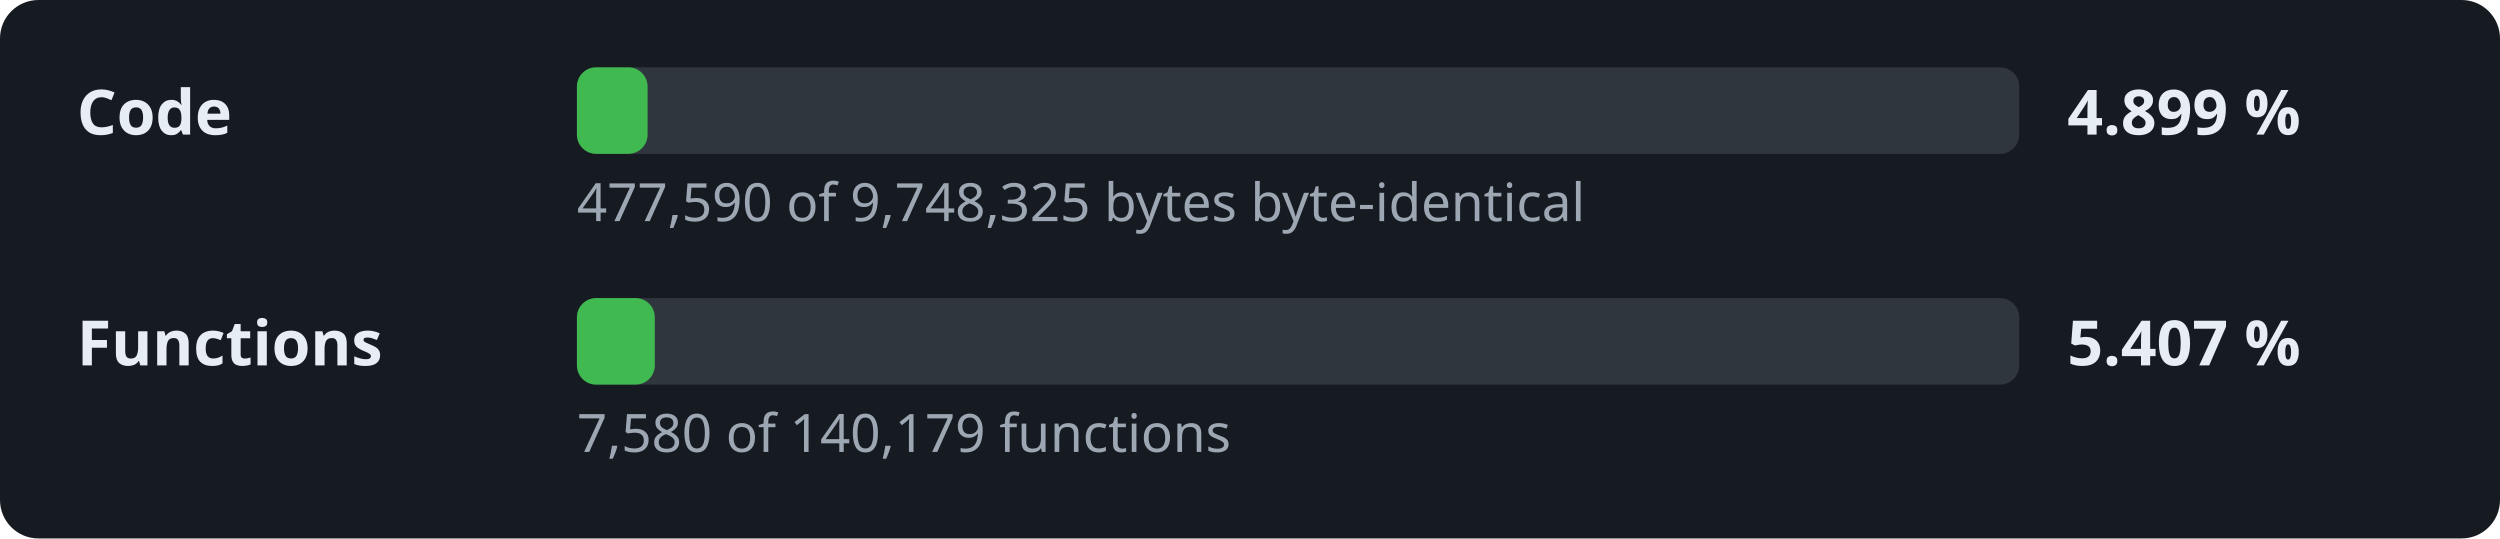
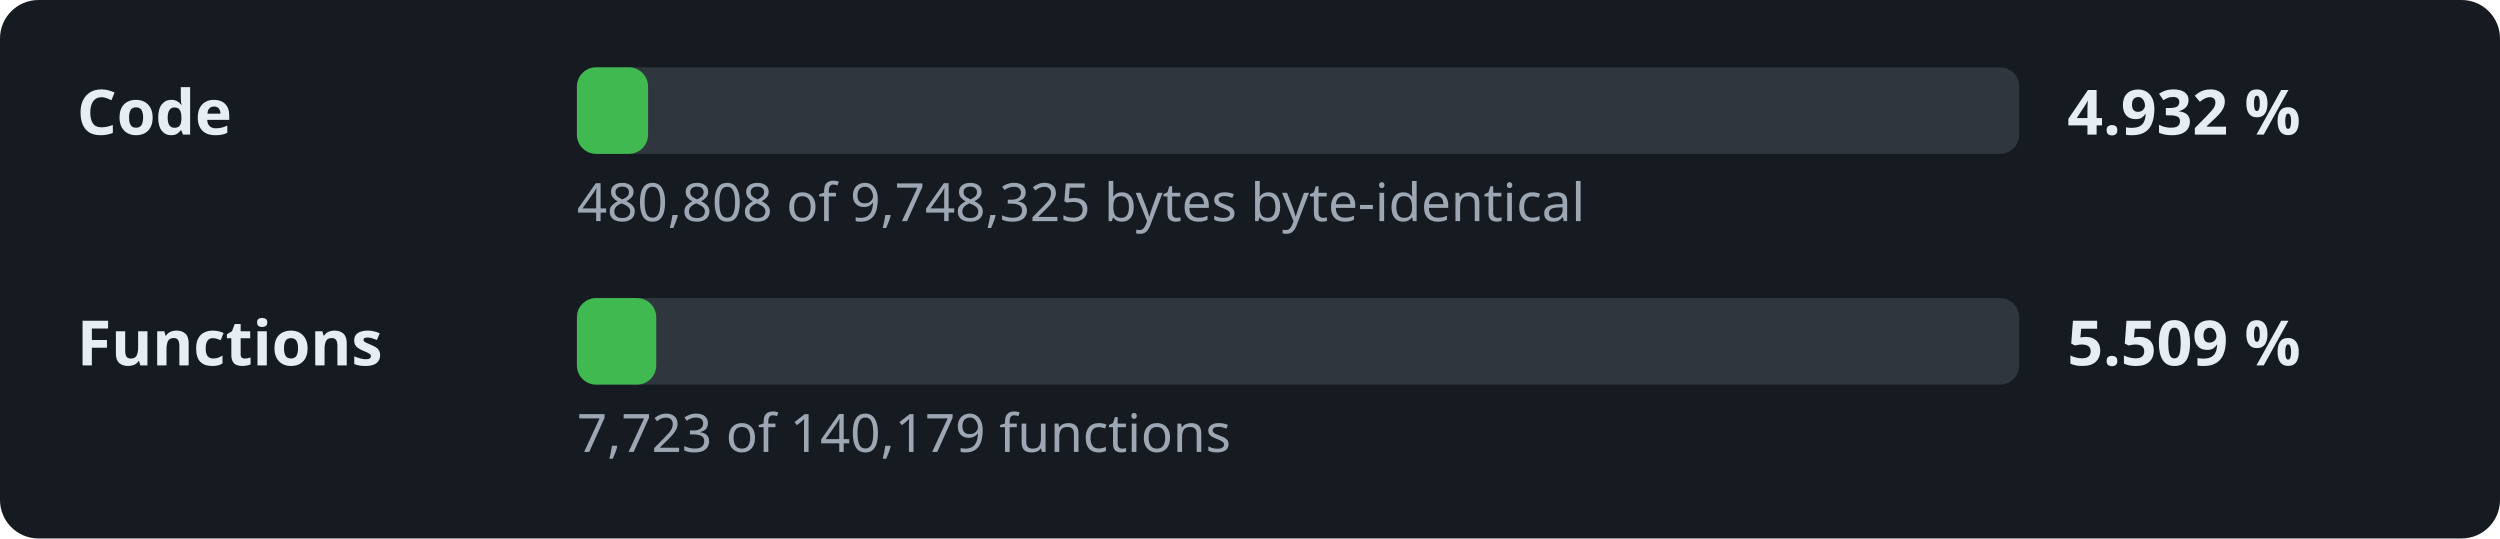
- <svg xmlns="http://www.w3.org/2000/svg" width="520" height="112" viewBox="0 0 520 112" role="img" aria-label="Decompilation progress: 4.899 % of the code">
+ <svg xmlns="http://www.w3.org/2000/svg" width="520" height="112" viewBox="0 0 520 112" role="img" aria-label="Decompilation progress: 4.932 % of the code">
  <style>.l,.v{font:600 13px sans-serif;fill:#e6edf3}.d{font:11px sans-serif;fill:#9da7b3}.t{fill:#30363d}.f{fill:#3fb950}</style>
  <rect width="520" height="112" rx="8" fill="#161b22" />
  <text x="16" y="28" class="l">Code</text>
  <rect x="120" y="14" width="300" height="18" rx="4" class="t" />
-   <rect x="120" y="14" width="14.7" height="18" rx="4" class="f" />
-   <text x="430" y="28" class="v">4.899 %</text>
-   <text x="120" y="46" class="d">477,590 of 9,748,325 bytes byte-identical</text>
+   <rect x="120" y="14" width="14.8" height="18" rx="4" class="f" />
+   <text x="430" y="28" class="v">4.932 %</text>
+   <text x="120" y="46" class="d">480,808 of 9,748,325 bytes byte-identical</text>
  <text x="16" y="76" class="l">Functions</text>
  <rect x="120" y="62" width="300" height="18" rx="4" class="t" />
-   <rect x="120" y="62" width="16.2" height="18" rx="4" class="f" />
-   <text x="430" y="76" class="v">5.407 %</text>
-   <text x="120" y="94" class="d">7,580 of 140,179 functions</text>
+   <rect x="120" y="62" width="16.5" height="18" rx="4" class="f" />
+   <text x="430" y="76" class="v">5.509 %</text>
+   <text x="120" y="94" class="d">7,723 of 140,179 functions</text>
</svg>
